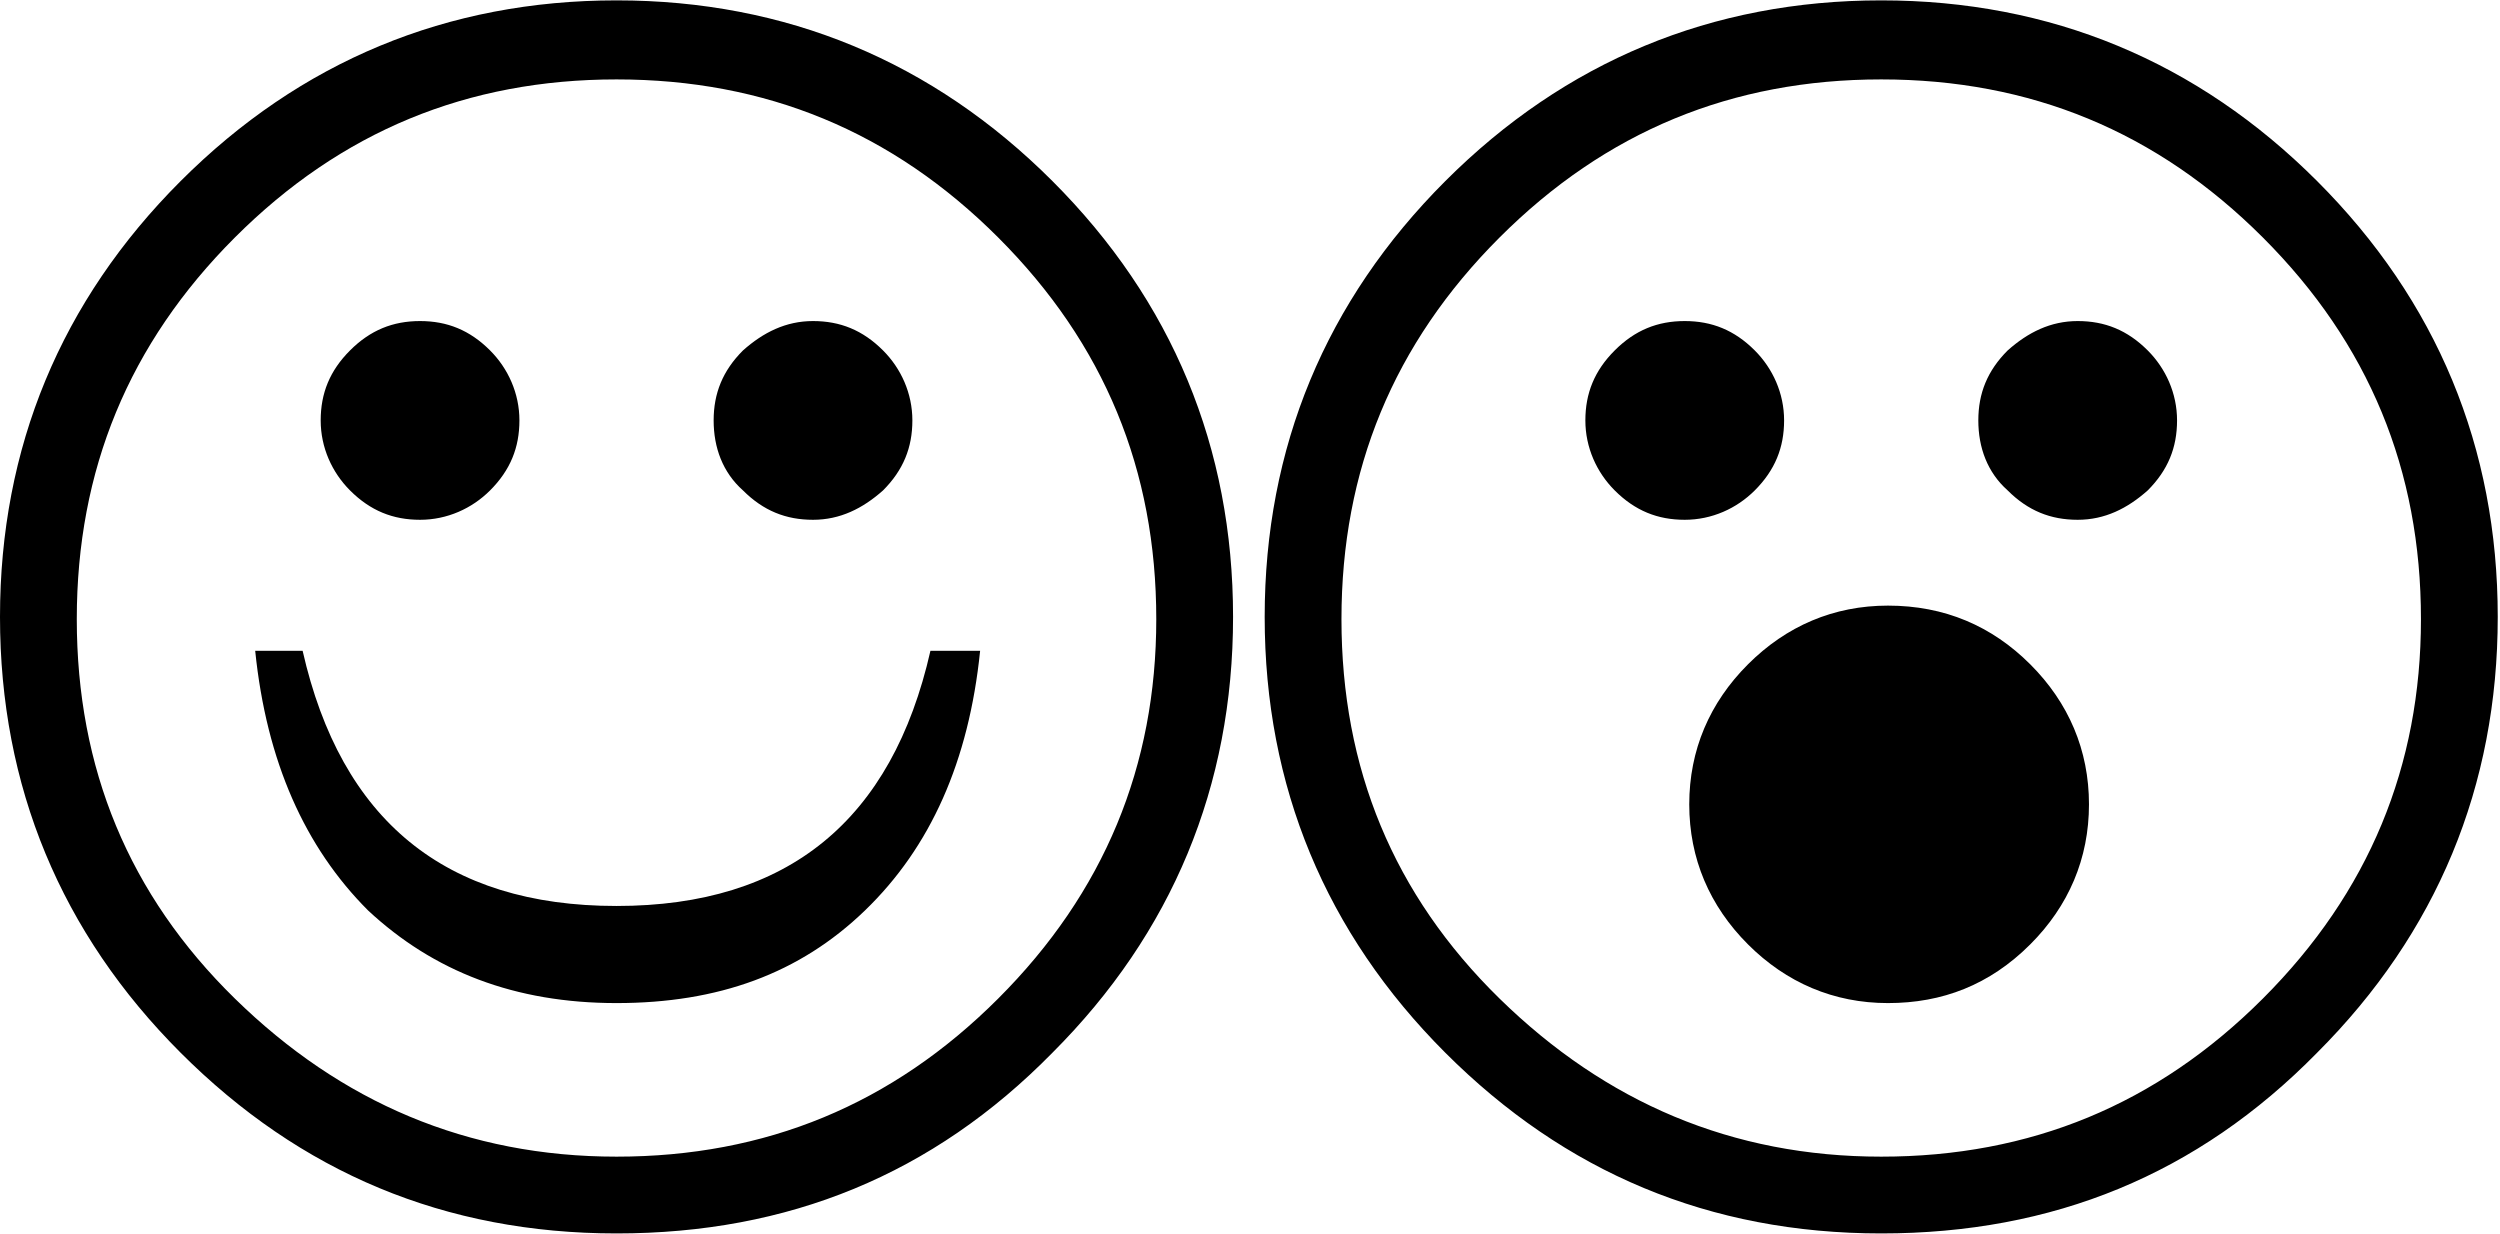
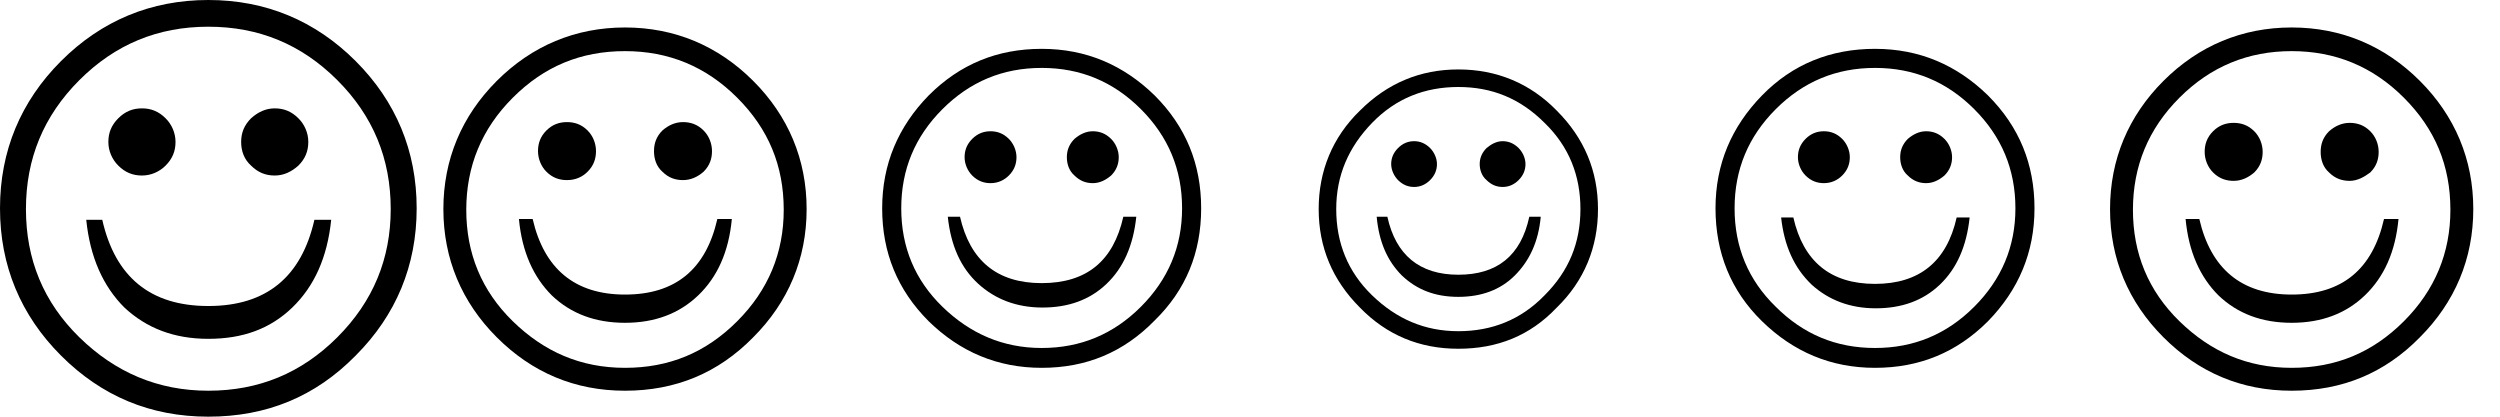
- <svg xmlns="http://www.w3.org/2000/svg" version="1.1" id="Layer_1" x="0px" y="0px" width="110.7px" height="54.633px" viewBox="0 0 110.7 54.6" style="enable-background:new 0 0 110.7 54.6;" xml:space="preserve">
-   <path d="M27.3,54.6c-7.6,0-14-2.7-19.3-8c-5.3-5.3-8-11.8-8-19.3c0-7.5,2.7-14,8-19.3c5.3-5.3,11.8-8,19.3-8s14,2.7,19.3,8  c5.3,5.3,8,11.8,8,19.3c0,7.5-2.7,14-8,19.3C41.3,52,34.9,54.6,27.3,54.6 M27.3,51.2c6.6,0,12.2-2.3,16.9-7c4.7-4.7,7-10.3,7-16.8  c0-6.6-2.3-12.2-7-16.9c-4.7-4.7-10.3-7-16.9-7s-12.2,2.3-16.9,7c-4.7,4.7-7,10.3-7,16.9c0,6.6,2.3,12.2,7,16.8  C15.1,48.8,20.7,51.2,27.3,51.2 M11.3,28.8h2.1c1.7,7.5,6.3,11.3,13.9,11.3c7.6,0,12.2-3.8,13.9-11.3h2.2c-0.5,4.9-2.2,8.7-5.1,11.5  c-2.9,2.8-6.5,4.1-11,4.1c-4.5,0-8.1-1.4-11-4.1C13.5,37.5,11.8,33.7,11.3,28.8 M18.6,23c-1.2,0-2.2-0.4-3.1-1.3  c-0.8-0.8-1.3-1.9-1.3-3.1c0-1.2,0.4-2.2,1.3-3.1s1.9-1.3,3.1-1.3c1.2,0,2.2,0.4,3.1,1.3c0.8,0.8,1.3,1.9,1.3,3.1  c0,1.2-0.4,2.2-1.3,3.1C20.9,22.5,19.8,23,18.6,23 M36,23c-1.2,0-2.2-0.4-3.1-1.3c-0.9-0.8-1.3-1.9-1.3-3.1c0-1.2,0.4-2.2,1.3-3.1  c0.9-0.8,1.9-1.3,3.1-1.3s2.2,0.4,3.1,1.3c0.8,0.8,1.3,1.9,1.3,3.1c0,1.2-0.4,2.2-1.3,3.1C38.2,22.5,37.2,23,36,23" />
-   <path d="M83.3,54.6c-7.6,0-14-2.7-19.3-8c-5.3-5.3-8-11.8-8-19.3c0-7.5,2.7-14,8-19.3c5.3-5.3,11.8-8,19.3-8s14,2.7,19.3,8  c5.3,5.3,8,11.8,8,19.3c0,7.5-2.7,14-8,19.3C97.3,52,90.9,54.6,83.3,54.6 M83.3,51.2c6.6,0,12.2-2.3,16.9-7c4.7-4.7,7-10.3,7-16.8  c0-6.6-2.3-12.2-7-16.9c-4.7-4.7-10.3-7-16.9-7s-12.2,2.3-16.9,7c-4.7,4.7-7,10.3-7,16.9c0,6.6,2.3,12.2,7,16.8  C71.1,48.8,76.7,51.2,83.3,51.2 M74.6,23c-1.2,0-2.2-0.4-3.1-1.3c-0.8-0.8-1.3-1.9-1.3-3.1c0-1.2,0.4-2.2,1.3-3.1s1.9-1.3,3.1-1.3  c1.2,0,2.2,0.4,3.1,1.3c0.8,0.8,1.3,1.9,1.3,3.1c0,1.2-0.4,2.2-1.3,3.1C76.9,22.5,75.8,23,74.6,23 M92,23c-1.2,0-2.2-0.4-3.1-1.3  c-0.9-0.8-1.3-1.9-1.3-3.1c0-1.2,0.4-2.2,1.3-3.1c0.9-0.8,1.9-1.3,3.1-1.3c1.2,0,2.2,0.4,3.1,1.3c0.8,0.8,1.3,1.9,1.3,3.1  c0,1.2-0.4,2.2-1.3,3.1C94.2,22.5,93.2,23,92,23 M83.6,44.4c-2.4,0-4.5-0.9-6.2-2.6c-1.7-1.7-2.6-3.8-2.6-6.2c0-2.4,0.9-4.5,2.6-6.2  c1.7-1.7,3.8-2.6,6.2-2.6c2.5,0,4.6,0.9,6.3,2.6c1.7,1.7,2.6,3.8,2.6,6.2c0,2.4-0.9,4.5-2.6,6.2C88.1,43.6,86,44.4,83.6,44.4" />
+ <svg xmlns="http://www.w3.org/2000/svg" version="1.1" x="0px" y="0px" viewBox="0 0 327.6 54.6" style="enable-background:new 0 0 327.6 54.6;" xml:space="preserve">
+   <style type="text/css">
+ 	.st0{display:none;}
+ 	.st1{display:inline;fill:#843D3D;}
+ </style>
+   <g id="Layer_2" class="st0">
+     <rect class="st1" width="54.6" height="54.6" />
+     <rect x="54.6" y="0.1" class="st1" width="54.6" height="54.6" />
+     <rect x="109.2" y="0" class="st1" width="54.6" height="54.6" />
+     <rect x="163.8" y="0.1" class="st1" width="54.6" height="54.6" />
+     <rect x="218.4" y="0" class="st1" width="54.6" height="54.6" />
+     <rect x="273" y="0.1" class="st1" width="54.6" height="54.6" />
+   </g>
+   <g id="Layer_1">
+     <path d="M27.3,54.6c-7.6,0-14-2.7-19.3-8c-5.3-5.3-8-11.8-8-19.3S2.7,13.3,8,8s11.8-8,19.3-8s14,2.7,19.3,8s8,11.8,8,19.3   s-2.7,14-8,19.3C41.3,52,34.9,54.6,27.3,54.6 M27.3,51.2c6.6,0,12.2-2.3,16.9-7c4.7-4.7,7-10.3,7-16.8c0-6.6-2.3-12.2-7-16.9   s-10.3-7-16.9-7s-12.2,2.3-16.9,7s-7,10.3-7,16.9s2.3,12.2,7,16.8S20.7,51.2,27.3,51.2 M11.3,28.8h2.1c1.7,7.5,6.3,11.3,13.9,11.3   s12.2-3.8,13.9-11.3h2.2c-0.5,4.9-2.2,8.7-5.1,11.5c-2.9,2.8-6.5,4.1-11,4.1s-8.1-1.4-11-4.1C13.5,37.5,11.8,33.7,11.3,28.8    M18.6,23c-1.2,0-2.2-0.4-3.1-1.3c-0.8-0.8-1.3-1.9-1.3-3.1s0.4-2.2,1.3-3.1c0.9-0.9,1.9-1.3,3.1-1.3s2.2,0.4,3.1,1.3   c0.8,0.8,1.3,1.9,1.3,3.1s-0.4,2.2-1.3,3.1C20.9,22.5,19.8,23,18.6,23 M36,23c-1.2,0-2.2-0.4-3.1-1.3c-0.9-0.8-1.3-1.9-1.3-3.1   s0.4-2.2,1.3-3.1c0.9-0.8,1.9-1.3,3.1-1.3s2.2,0.4,3.1,1.3c0.8,0.8,1.3,1.9,1.3,3.1s-0.4,2.2-1.3,3.1C38.2,22.5,37.2,23,36,23" />
+     <path d="M81.9,51.2c-6.6,0-12.2-2.4-16.8-7c-4.6-4.6-7-10.3-7-16.8s2.4-12.2,7-16.8c4.6-4.6,10.3-7,16.8-7s12.2,2.4,16.8,7   s7,10.3,7,16.8s-2.4,12.2-7,16.8C94.1,48.9,88.5,51.2,81.9,51.2 M81.9,48.2c5.8,0,10.6-2,14.7-6.1s6.1-9,6.1-14.6   c0-5.8-2-10.6-6.1-14.7s-9-6.1-14.7-6.1c-5.8,0-10.6,2-14.7,6.1s-6.1,9-6.1,14.7s2,10.6,6.1,14.6C71.3,46.1,76.1,48.2,81.9,48.2    M68,28.7h1.8c1.5,6.5,5.5,9.9,12.1,9.9s10.6-3.3,12.1-9.9h1.9c-0.4,4.3-1.9,7.6-4.4,10c-2.5,2.4-5.7,3.6-9.6,3.6   c-3.9,0-7.1-1.2-9.6-3.6C69.9,36.3,68.4,33,68,28.7 M74.3,23.6c-1,0-1.9-0.3-2.7-1.1c-0.7-0.7-1.1-1.7-1.1-2.7s0.3-1.9,1.1-2.7   s1.7-1.1,2.7-1.1c1,0,1.9,0.3,2.7,1.1c0.7,0.7,1.1,1.7,1.1,2.7s-0.3,1.9-1.1,2.7C76.3,23.2,75.4,23.6,74.3,23.6 M89.5,23.6   c-1,0-1.9-0.3-2.7-1.1c-0.8-0.7-1.1-1.7-1.1-2.7s0.3-1.9,1.1-2.7c0.8-0.7,1.7-1.1,2.7-1.1c1,0,1.9,0.3,2.7,1.1   c0.7,0.7,1.1,1.7,1.1,2.7s-0.3,1.9-1.1,2.7C91.4,23.2,90.5,23.6,89.5,23.6" />
+     <path d="M136.5,48.2c-5.8,0-10.7-2.1-14.8-6.1c-4.1-4.1-6.1-9-6.1-14.8s2.1-10.7,6.1-14.8c4.1-4.1,9-6.1,14.8-6.1   s10.7,2.1,14.8,6.1c4.1,4.1,6.1,9,6.1,14.8S155.4,38,151.3,42C147.2,46.2,142.3,48.2,136.5,48.2 M136.5,45.6c5.1,0,9.4-1.8,13-5.4   c3.6-3.6,5.4-7.9,5.4-12.9c0-5.1-1.8-9.4-5.4-13s-7.9-5.4-13-5.4s-9.4,1.8-13,5.4s-5.4,7.9-5.4,13s1.8,9.4,5.4,12.9   C127.1,43.7,131.4,45.6,136.5,45.6 M124.2,28.4h1.6c1.3,5.7,4.8,8.7,10.7,8.7s9.4-2.9,10.7-8.7h1.7c-0.4,3.8-1.7,6.7-3.9,8.8   c-2.2,2.1-5,3.1-8.4,3.1s-6.2-1.1-8.4-3.1C125.9,35.1,124.6,32.2,124.2,28.4 M129.8,24c-0.9,0-1.7-0.3-2.4-1c-0.6-0.6-1-1.5-1-2.4   s0.3-1.7,1-2.4s1.5-1,2.4-1s1.7,0.3,2.4,1c0.6,0.6,1,1.5,1,2.4s-0.3,1.7-1,2.4C131.6,23.6,130.8,24,129.8,24 M143.2,24   c-0.9,0-1.7-0.3-2.4-1c-0.7-0.6-1-1.5-1-2.4s0.3-1.7,1-2.4c0.7-0.6,1.5-1,2.4-1s1.7,0.3,2.4,1c0.6,0.6,1,1.5,1,2.4s-0.3,1.7-1,2.4   C144.9,23.6,144.1,24,143.2,24" />
+     <path d="M191.1,45.7c-5.1,0-9.4-1.8-12.9-5.4c-3.6-3.6-5.4-7.9-5.4-12.9s1.8-9.4,5.4-12.9c3.6-3.6,7.9-5.4,12.9-5.4   s9.4,1.8,12.9,5.4c3.6,3.6,5.4,7.9,5.4,12.9s-1.8,9.4-5.4,12.9C200.5,44,196.2,45.7,191.1,45.7 M191.1,43.4c4.4,0,8.2-1.5,11.3-4.7   c3.2-3.2,4.7-6.9,4.7-11.3c0-4.4-1.5-8.2-4.7-11.3c-3.2-3.2-6.9-4.7-11.3-4.7c-4.4,0-8.2,1.5-11.3,4.7s-4.7,6.9-4.7,11.3   s1.5,8.2,4.7,11.3S186.7,43.4,191.1,43.4 M180.4,28.4h1.4c1.1,5,4.2,7.6,9.3,7.6c5.1,0,8.2-2.5,9.3-7.6h1.5   c-0.3,3.3-1.5,5.8-3.4,7.7c-1.9,1.9-4.4,2.8-7.4,2.8c-3,0-5.4-0.9-7.4-2.8C181.8,34.2,180.7,31.7,180.4,28.4 M185.3,24.5   c-0.8,0-1.5-0.3-2.1-0.9c-0.5-0.5-0.9-1.3-0.9-2.1c0-0.8,0.3-1.5,0.9-2.1c0.6-0.6,1.3-0.9,2.1-0.9c0.8,0,1.5,0.3,2.1,0.9   c0.5,0.5,0.9,1.3,0.9,2.1c0,0.8-0.3,1.5-0.9,2.1C186.8,24.2,186.1,24.5,185.3,24.5 M196.9,24.5c-0.8,0-1.5-0.3-2.1-0.9   c-0.6-0.5-0.9-1.3-0.9-2.1c0-0.8,0.3-1.5,0.9-2.1c0.6-0.5,1.3-0.9,2.1-0.9c0.8,0,1.5,0.3,2.1,0.9c0.5,0.5,0.9,1.3,0.9,2.1   c0,0.8-0.3,1.5-0.9,2.1C198.4,24.2,197.7,24.5,196.9,24.5" />
+     <path d="M245.7,48.2c-5.8,0-10.7-2.1-14.8-6.1s-6.1-9-6.1-14.8s2.1-10.7,6.1-14.8s9-6.1,14.8-6.1s10.7,2.1,14.8,6.1   c4.1,4.1,6.1,9,6.1,14.8s-2.1,10.7-6.1,14.8C256.4,46.2,251.5,48.2,245.7,48.2 M245.7,45.6c5.1,0,9.4-1.8,13-5.4   c3.6-3.6,5.4-7.9,5.4-12.9c0-5.1-1.8-9.4-5.4-13c-3.6-3.6-7.9-5.4-13-5.4s-9.4,1.8-13,5.4s-5.4,7.9-5.4,13s1.8,9.4,5.4,12.9   C236.3,43.8,240.6,45.6,245.7,45.6 M233.4,28.5h1.6c1.3,5.7,4.8,8.7,10.7,8.7c5.8,0,9.4-2.9,10.7-8.7h1.7c-0.4,3.8-1.7,6.7-3.9,8.8   c-2.2,2.1-5,3.1-8.4,3.1c-3.4,0-6.2-1.1-8.4-3.1C235.1,35.1,233.8,32.2,233.4,28.5 M239,24c-0.9,0-1.7-0.3-2.4-1   c-0.6-0.6-1-1.5-1-2.4c0-0.9,0.3-1.7,1-2.4s1.5-1,2.4-1c0.9,0,1.7,0.3,2.4,1c0.6,0.6,1,1.5,1,2.4c0,0.9-0.3,1.7-1,2.4   C240.8,23.6,240,24,239,24 M252.4,24c-0.9,0-1.7-0.3-2.4-1c-0.7-0.6-1-1.5-1-2.4c0-0.9,0.3-1.7,1-2.4c0.7-0.6,1.5-1,2.4-1   c0.9,0,1.7,0.3,2.4,1c0.6,0.6,1,1.5,1,2.4c0,0.9-0.3,1.7-1,2.4C254.1,23.6,253.3,24,252.4,24" />
+     <path d="M300.3,51.2c-6.6,0-12.2-2.4-16.8-7s-7-10.3-7-16.8s2.4-12.2,7-16.8s10.3-7,16.8-7c6.5,0,12.2,2.4,16.8,7s7,10.3,7,16.8   s-2.4,12.2-7,16.8C312.5,48.9,306.9,51.2,300.3,51.2 M300.3,48.2c5.8,0,10.6-2,14.7-6.1c4.1-4.1,6.1-9,6.1-14.6   c0-5.8-2-10.6-6.1-14.7s-9-6.1-14.7-6.1s-10.6,2-14.7,6.1c-4.1,4.1-6.1,9-6.1,14.7s2,10.6,6.1,14.6   C289.7,46.1,294.5,48.2,300.3,48.2 M286.4,28.7h1.8c1.5,6.5,5.5,9.9,12.1,9.9c6.6,0,10.6-3.3,12.1-9.9h1.9c-0.4,4.3-1.9,7.6-4.4,10   s-5.7,3.6-9.6,3.6c-3.9,0-7.1-1.2-9.6-3.6C288.3,36.3,286.8,33,286.4,28.7 M292.7,23.7c-1,0-1.9-0.3-2.7-1.1   c-0.7-0.7-1.1-1.7-1.1-2.7c0-1,0.3-1.9,1.1-2.7c0.8-0.8,1.7-1.1,2.7-1.1c1,0,1.9,0.3,2.7,1.1c0.7,0.7,1.1,1.7,1.1,2.7   c0,1-0.3,1.9-1.1,2.7C294.7,23.2,293.8,23.7,292.7,23.7 M307.9,23.7c-1,0-1.9-0.3-2.7-1.1c-0.8-0.7-1.1-1.7-1.1-2.7   c0-1,0.3-1.9,1.1-2.7c0.8-0.7,1.7-1.1,2.7-1.1s1.9,0.3,2.7,1.1c0.7,0.7,1.1,1.7,1.1,2.7c0,1-0.3,1.9-1.1,2.7   C309.8,23.2,308.9,23.7,307.9,23.7" />
+   </g>
</svg>
